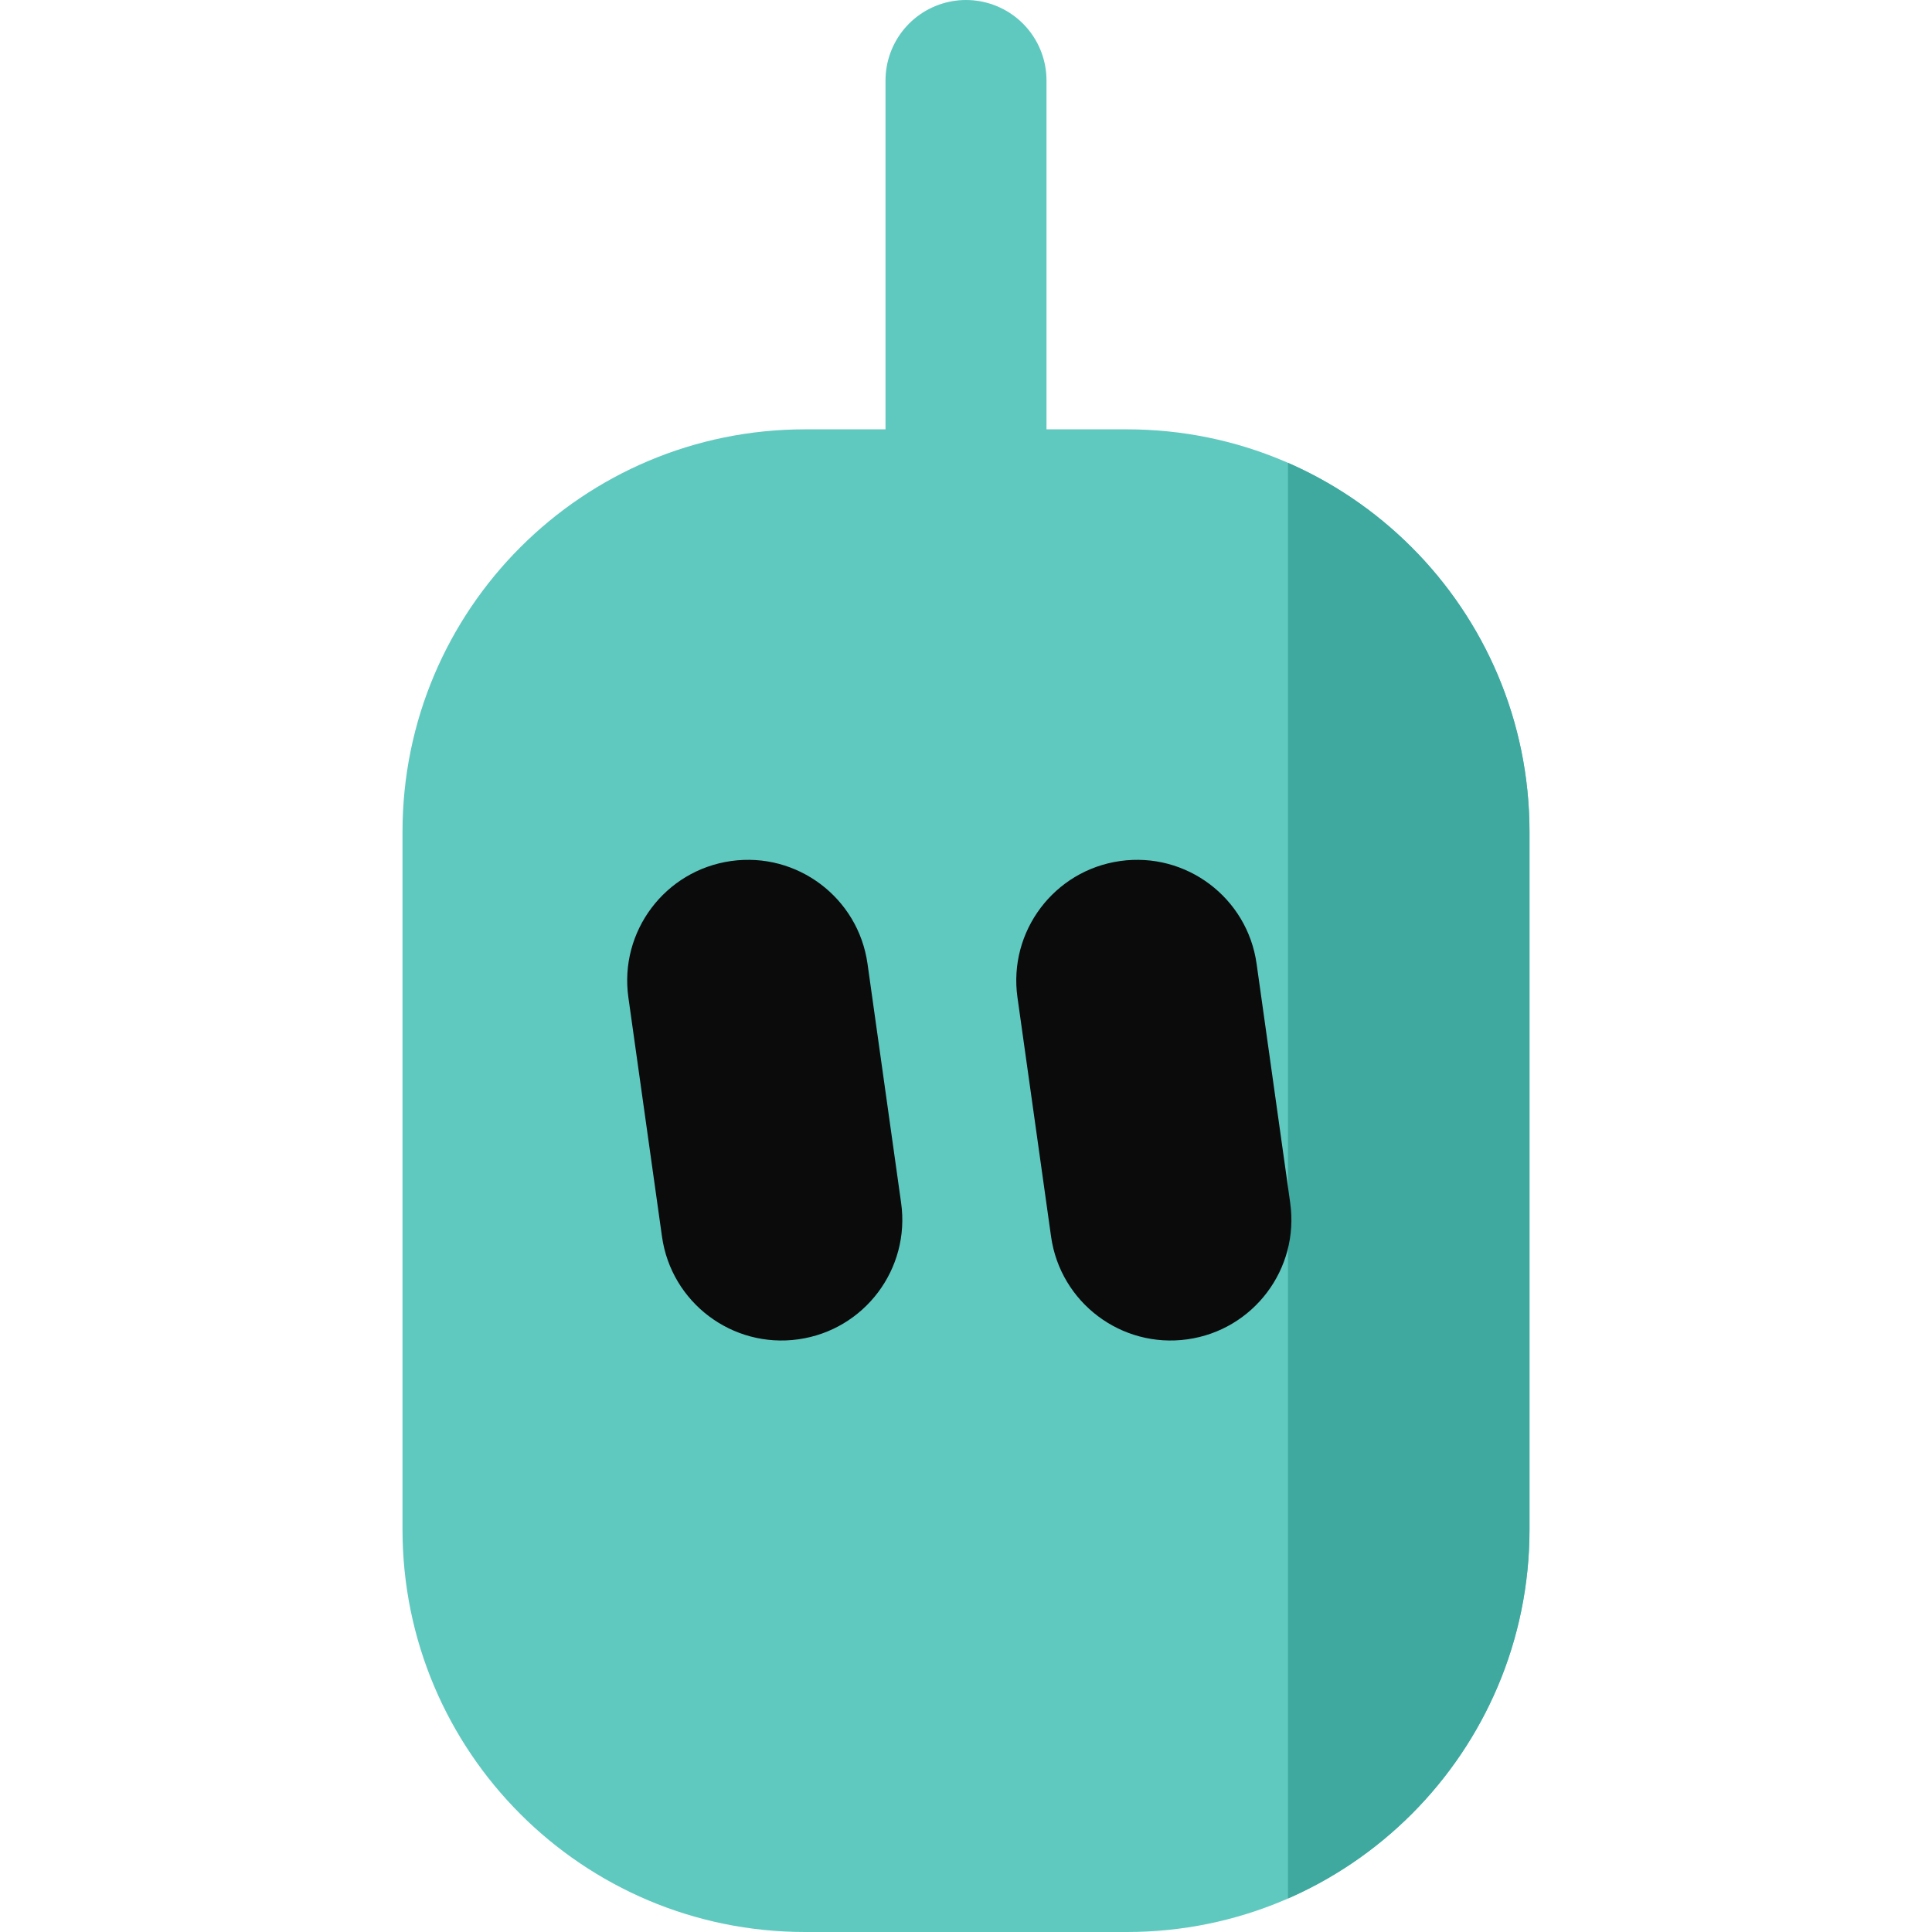
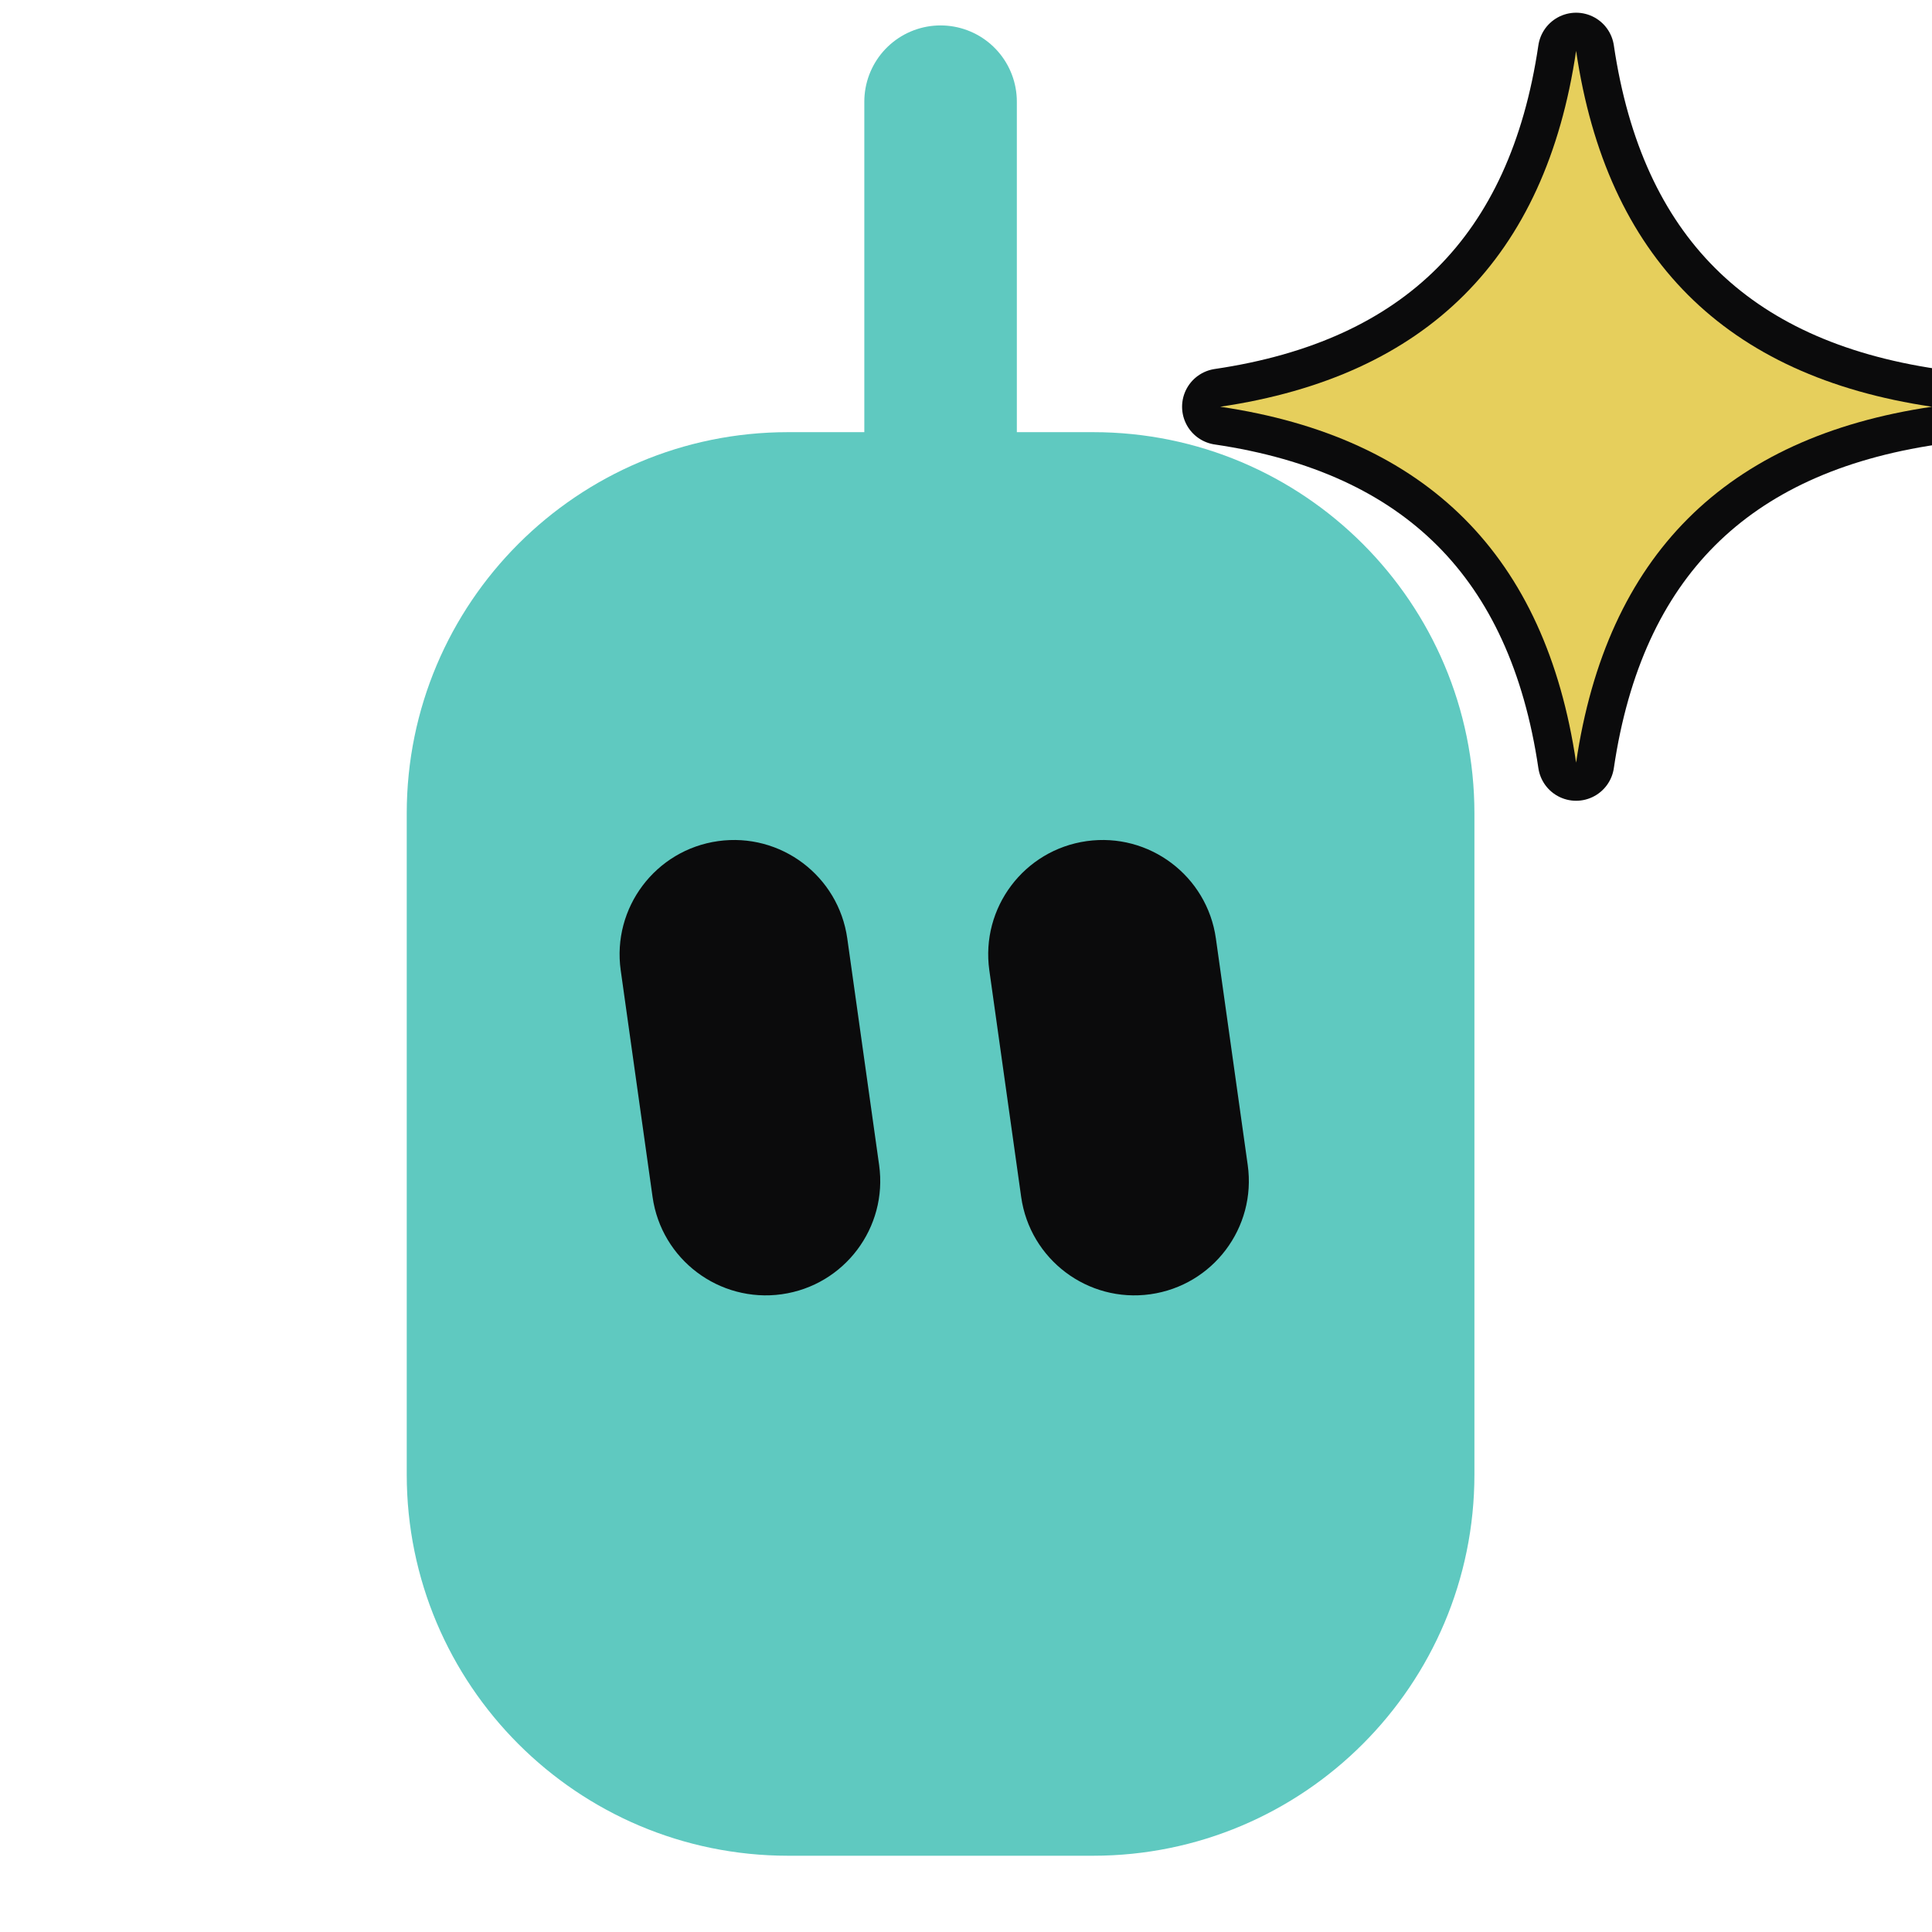
- <svg xmlns="http://www.w3.org/2000/svg" viewBox="14 6 72 72">
-   <defs>
-     <clipPath id="c">
-       <rect x="29" y="22" width="42" height="56" rx="15" />
-     </clipPath>
-   </defs>
+ <svg xmlns="http://www.w3.org/2000/svg" viewBox="13 5 76 76">
  <line x1="50" y1="9" x2="50" y2="24" stroke="#5fc9c0" stroke-width="6" stroke-linecap="round" />
  <rect x="29" y="22" width="42" height="56" rx="15" fill="#5fc9c0" />
-   <rect x="62" y="22" width="9" height="56" fill="#3fa89f" clip-path="url(#c)" />
  <rect x="38" y="38" width="9" height="18" rx="4.5" transform="rotate(-8 42.5 47)" fill="#0b0b0c" />
  <rect x="52.5" y="38" width="9" height="18" rx="4.5" transform="rotate(-8 57 47)" fill="#0b0b0c" />
+   <path d="M75 7 Q76.8 19.2 89 21 Q76.8 22.8 75 35 Q73.2 22.8 61 21 Q73.2 19.2 75 7 Z" fill="#e6cf5c" stroke="#0b0b0c" stroke-width="3" stroke-linejoin="round" paint-order="stroke" />
</svg>
